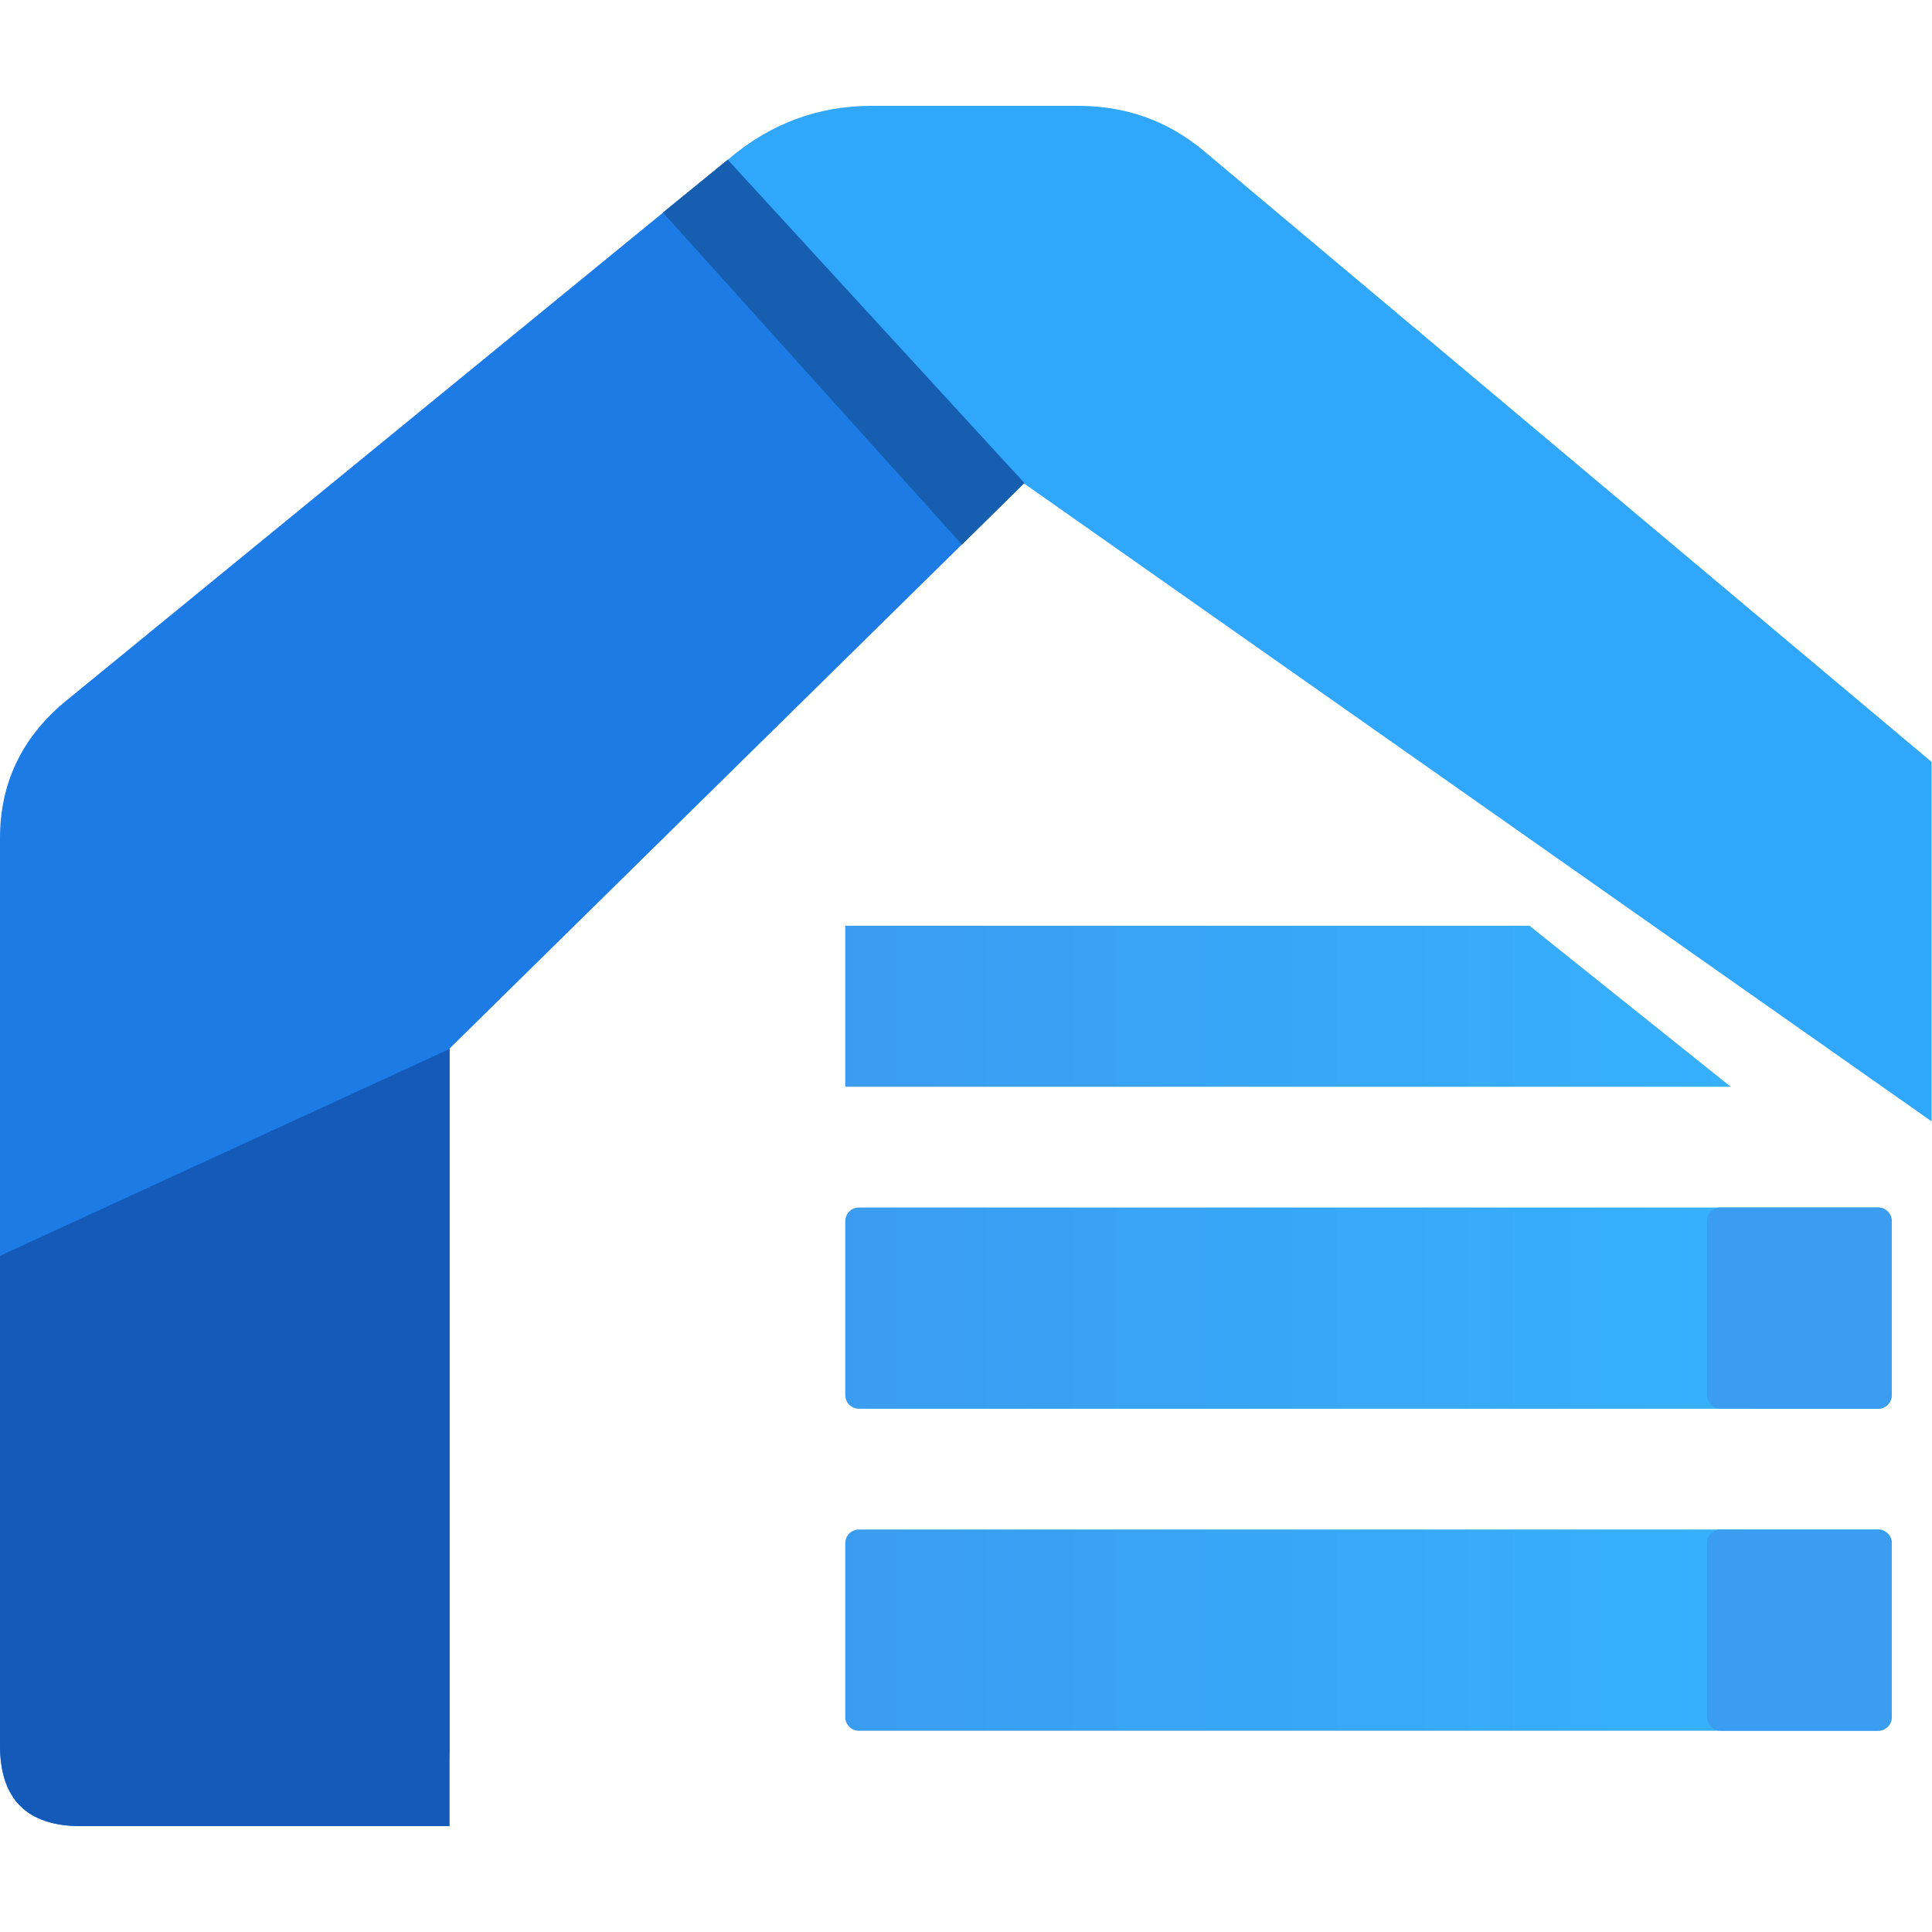
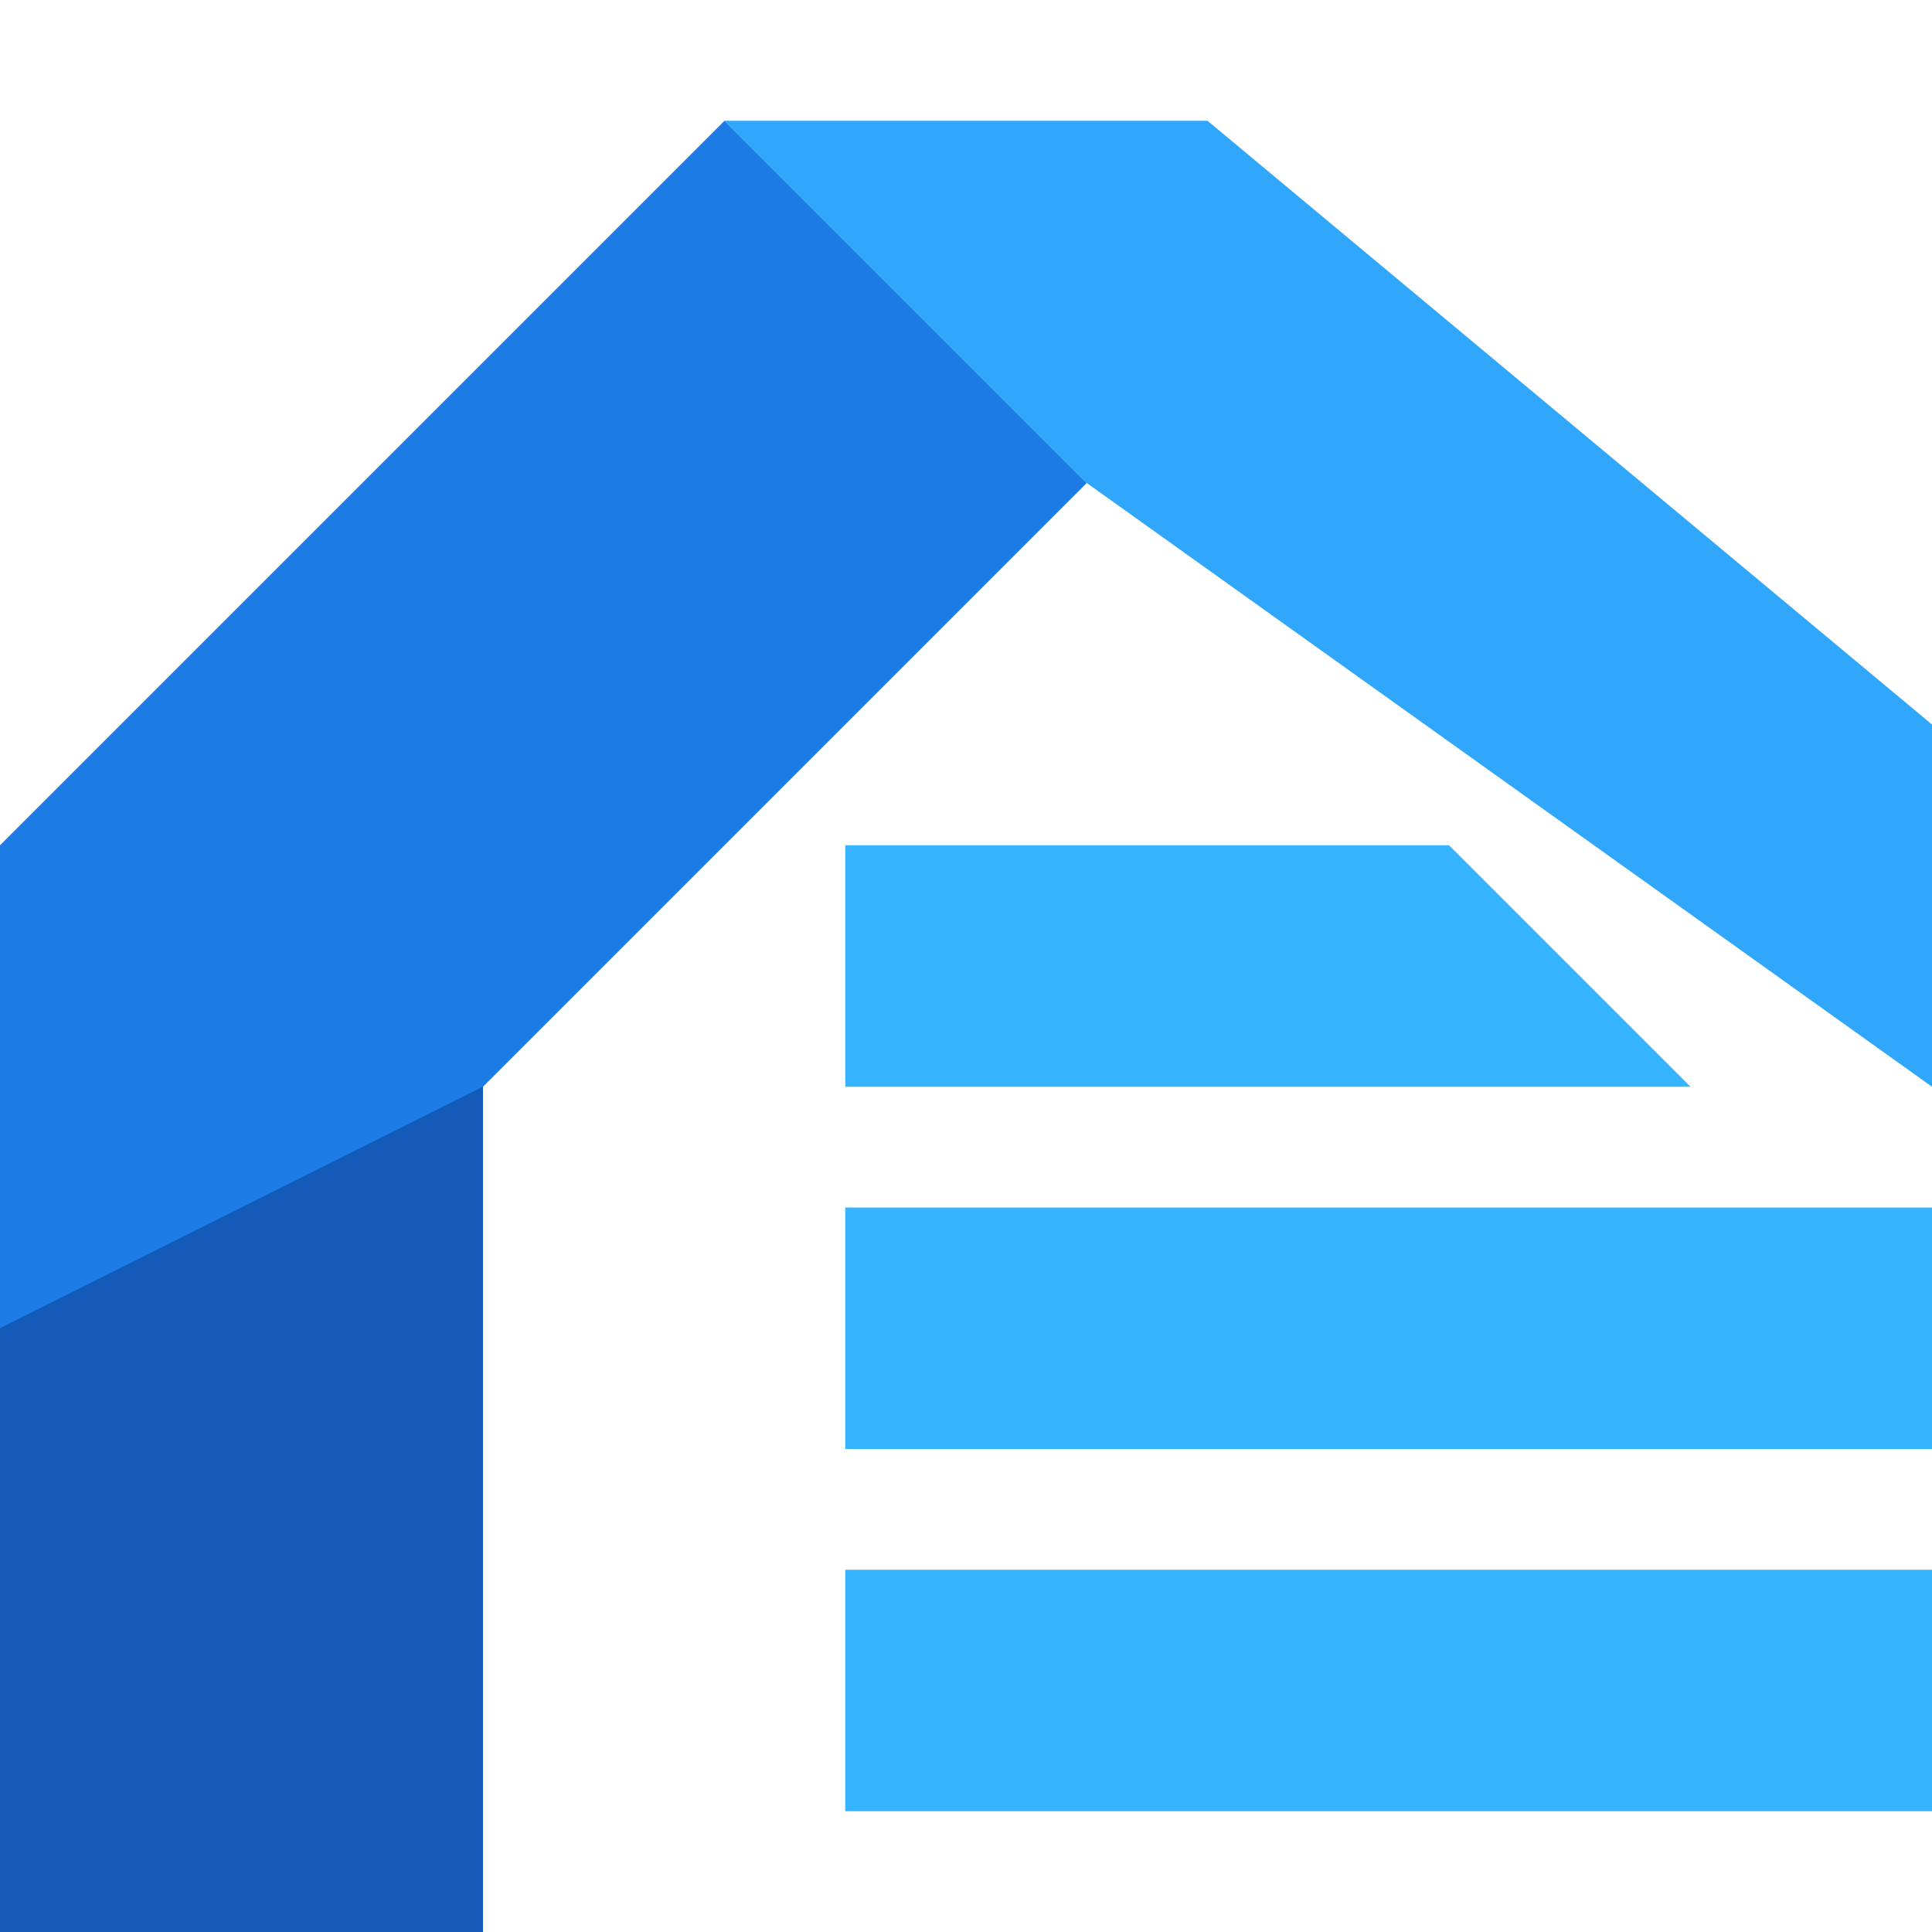
- <svg xmlns="http://www.w3.org/2000/svg" version="1.1" viewBox="0 0 48 48">
-   <linearGradient id="s" gradientUnits="userSpaceOnUse" x1="20.65" x2="46.88">
-     <stop offset="0" stop-color="#3a9cf0" />
-     <stop offset="1" stop-color="#36b4ff" />
-   </linearGradient>
-   <path fill="#1d7be6" d="m0 43.37v-22.55q0-2.01 1.57-3.35l16.52-13.51 7.37 8.03-14.29 14.06v17.31q0 2.01-2.01 2.01h-7.15q-2.01 0-2.01-2.01z" />
-   <path fill="#145bb9" d="m0 31.2 11.17-5.14v19.31h-9.16q-2.01 0-2.01-2.01z" />
-   <path fill="#30a7fa" d="m18.08 3.97q1.57-1.34 3.57-1.34h5.14q1.78 0 3.12 1.12l18.08 15.18v8.93l-22.55-15.85z" />
-   <path fill="#165eaf" d="m18.08 3.97 7.37 8.03-1.55 1.53-7.43-8.25z" />
-   <g fill="url(#s)">
-     <path d="M21 23h17l5 4H21z" />
-     <rect x="21" y="30" width="26" height="5" rx=".34" />
-     <rect x="21" y="38" width="26" height="5" rx=".34" />
-   </g>
-   <g fill="#3a9df1">
-     <rect x="42.41" y="30" width="4.59" height="5" rx=".34" />
-     <rect x="42.41" y="38" width="4.59" height="5" rx=".34" />
-   </g>
+ <svg xmlns="http://www.w3.org/2000/svg" version="1.1" viewBox="0 0 16 16">
+   <path fill="#1d7be6" d="M0 16V7l6-6 3 3-5 5v7z" />
+   <path fill="#145bb9" d="M0 11l4-2v7H0z" />
+   <path fill="#30a7fa" d="M6 1h4l6 5v3L9 4z" />
+   <path fill="#36b4ff" d="M7 7h5l2 2H7zM7 10h9v2H7zM7 13h9v2H7z" />
</svg>
